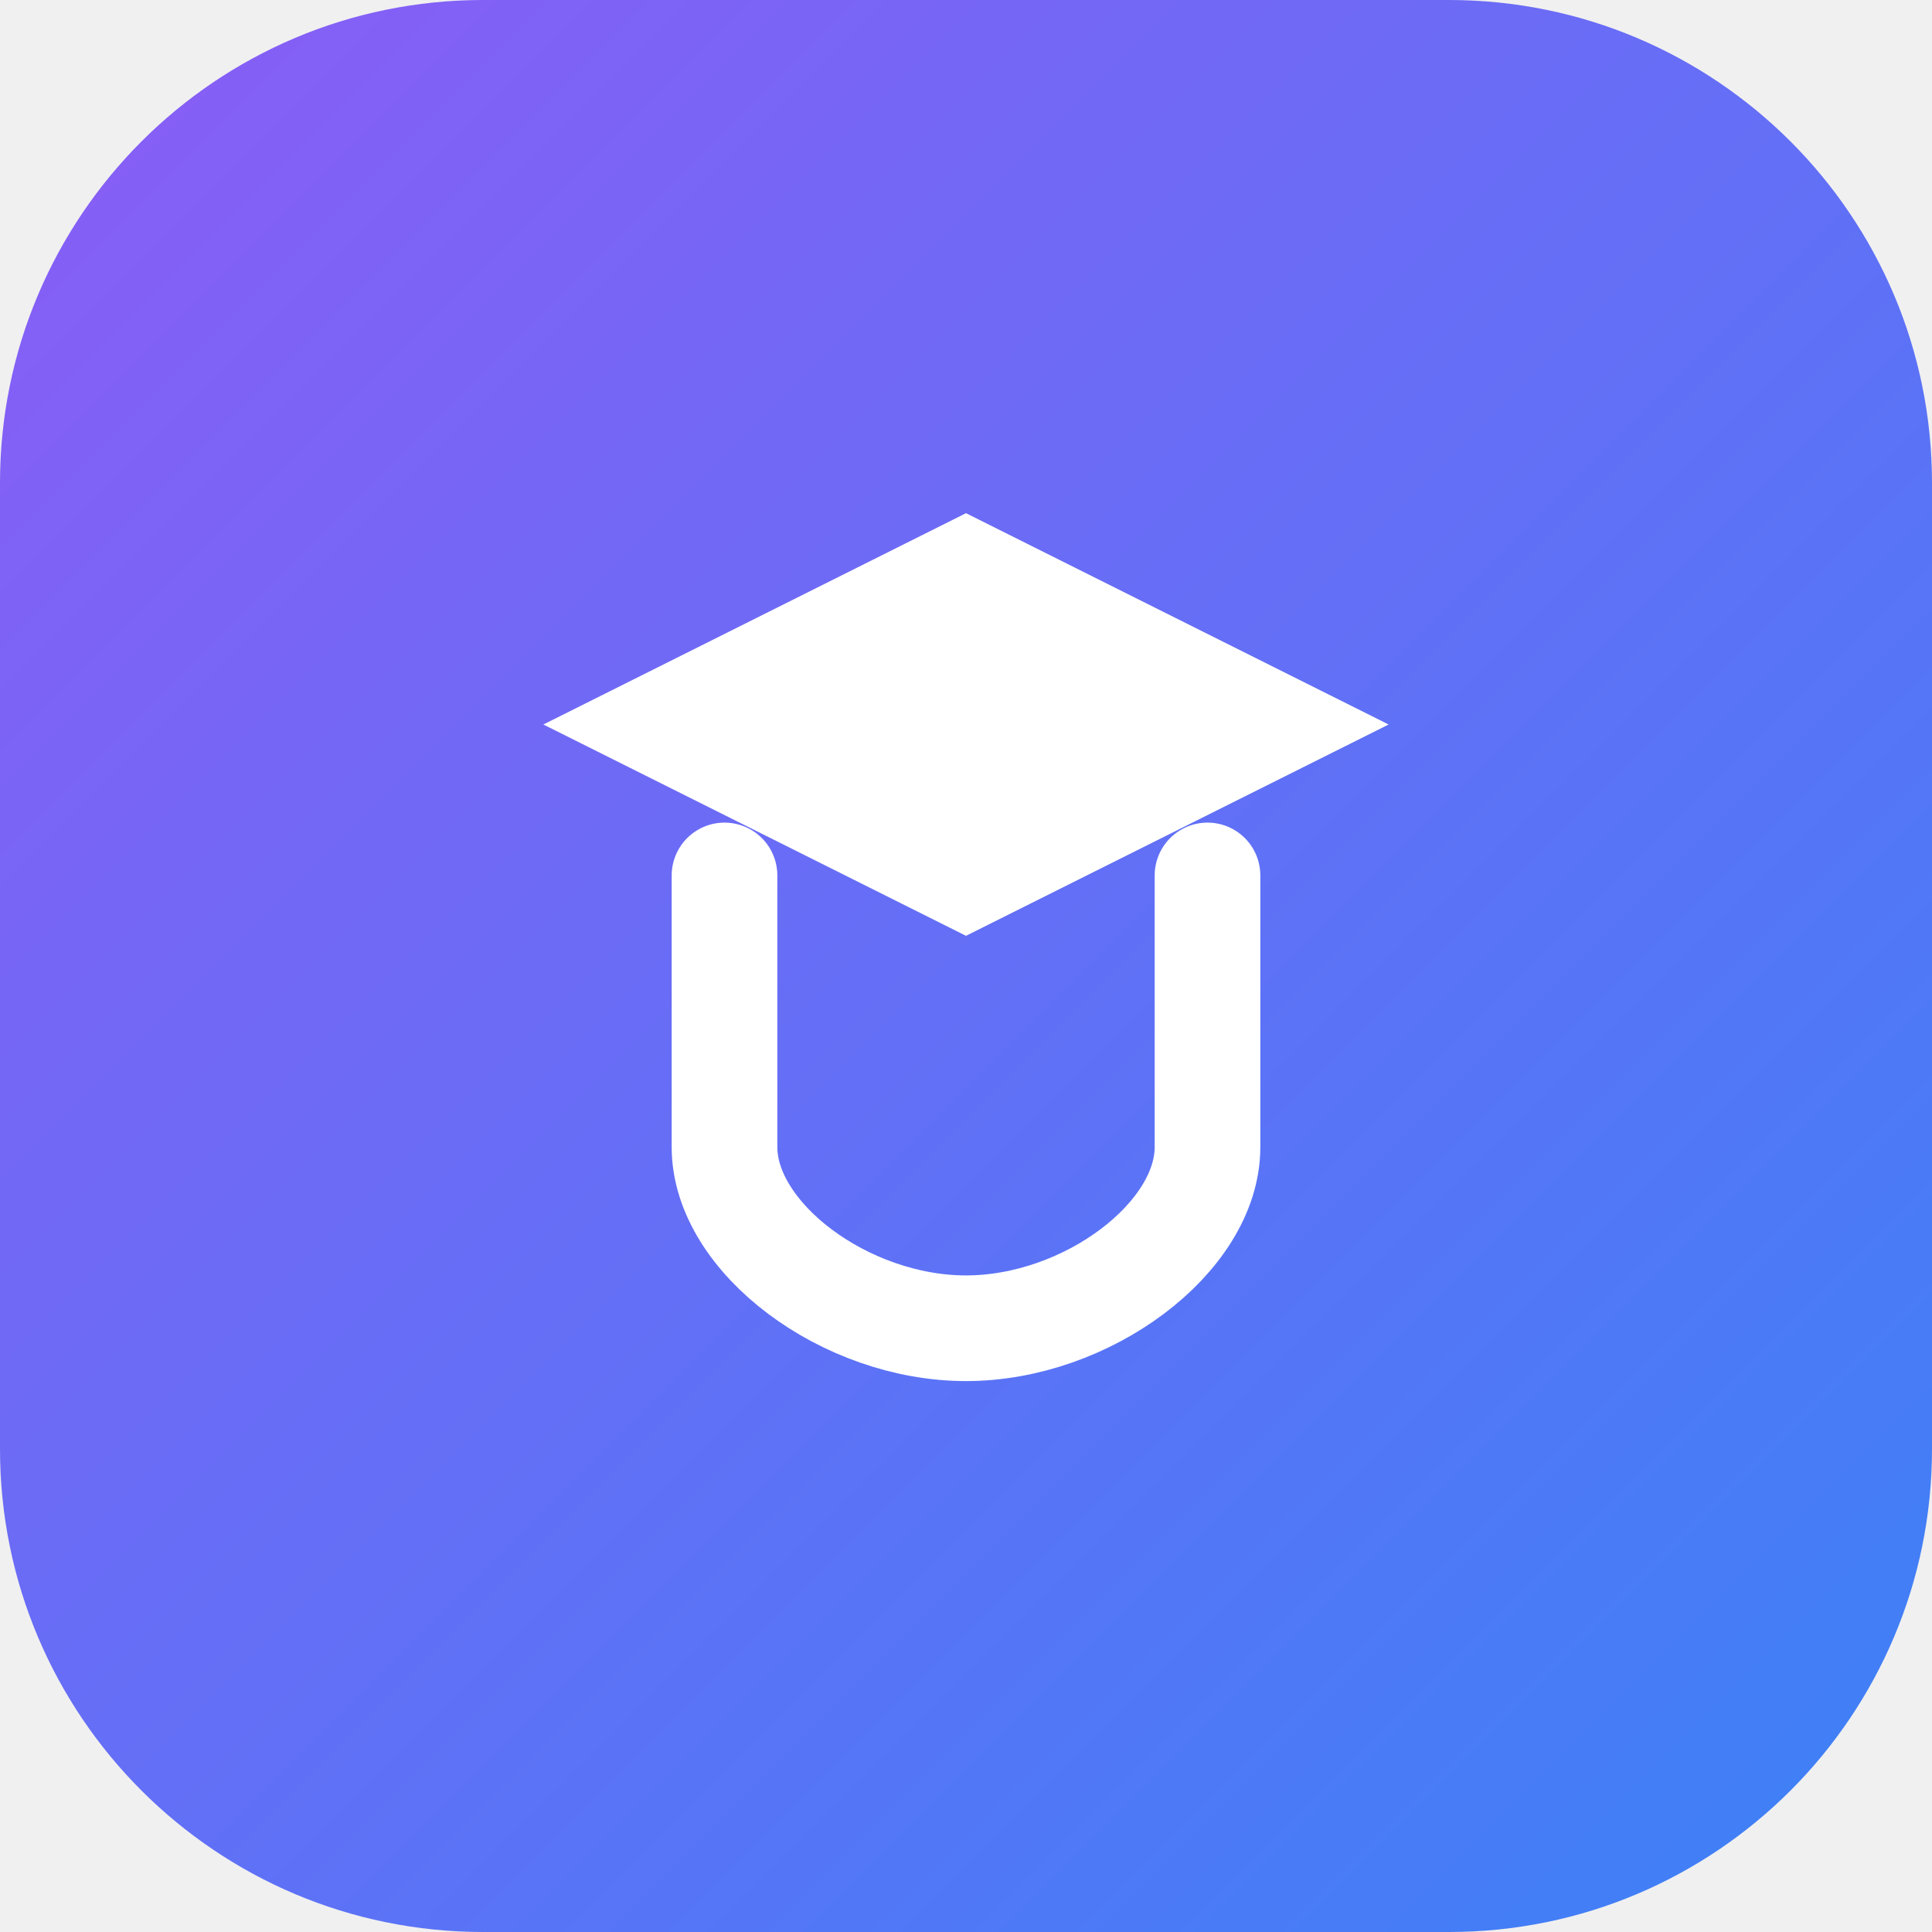
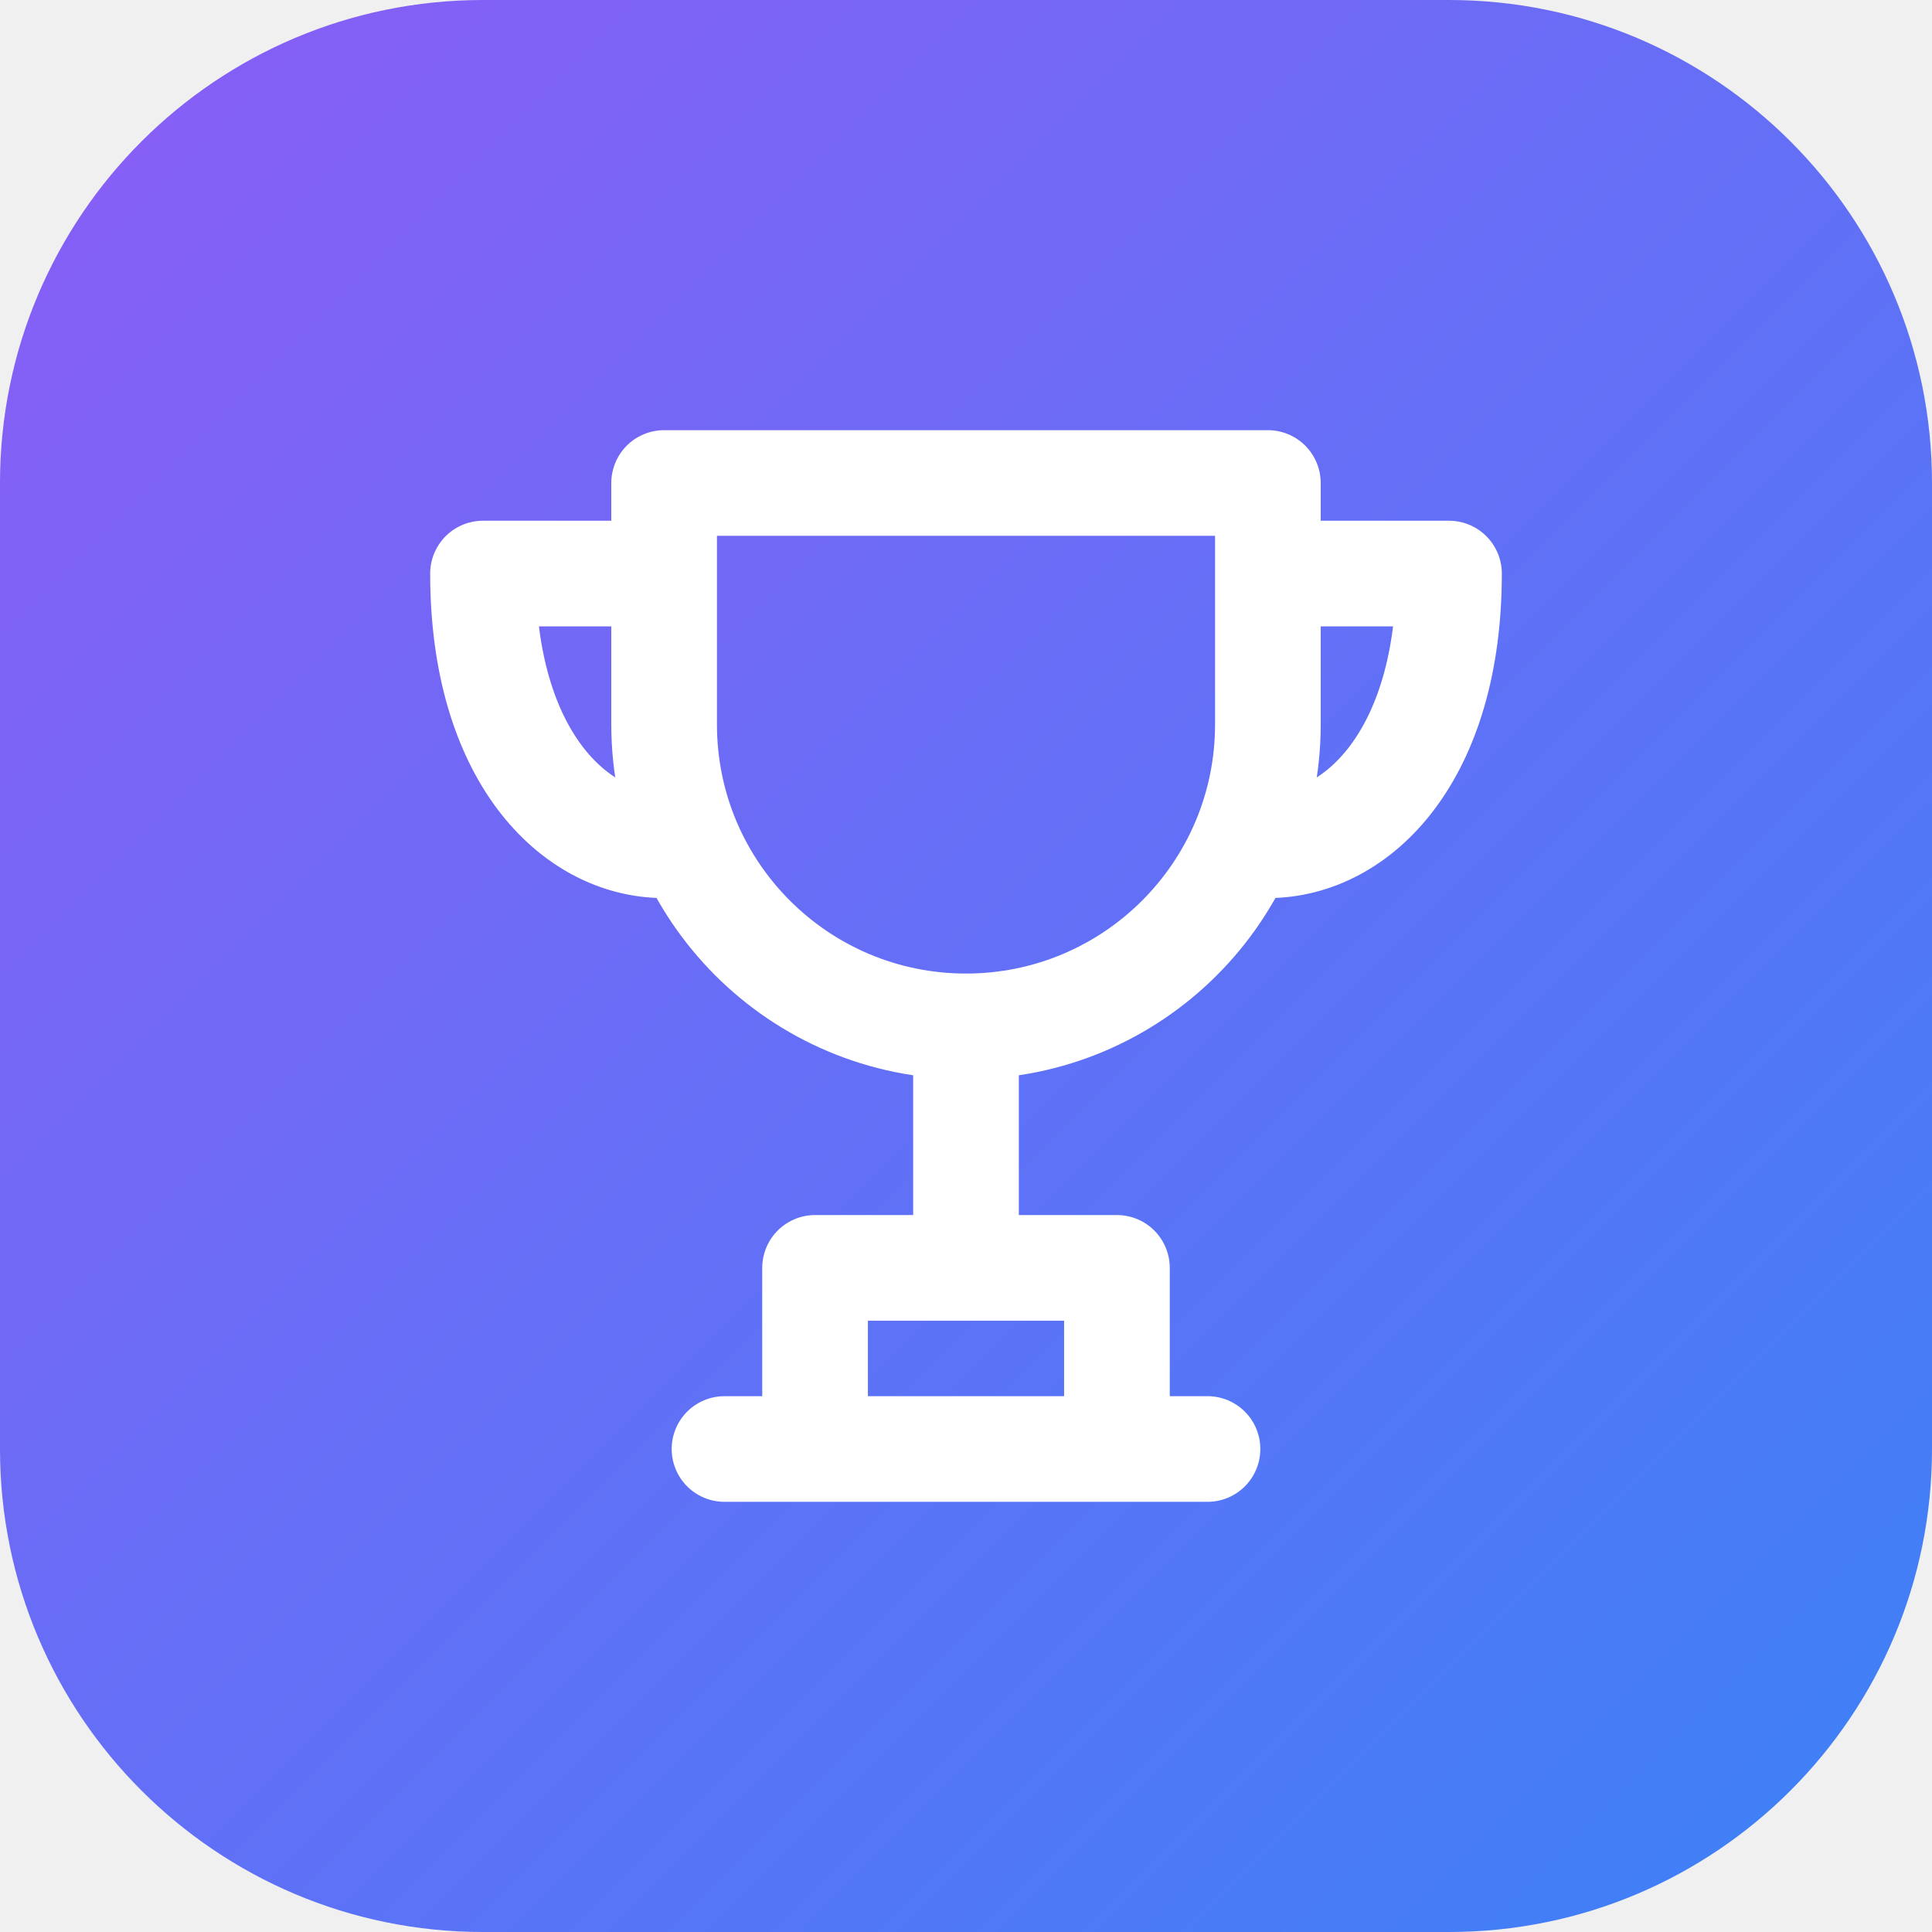
<svg xmlns="http://www.w3.org/2000/svg" viewBox="0 0 64 64">
  <defs>
    <linearGradient id="g" x1="0" y1="0" x2="1" y2="1">
      <stop offset="0" stop-color="#8b5cf6" />
      <stop offset="1" stop-color="#3b82f6" />
    </linearGradient>
  </defs>
  <rect width="64" height="64" rx="16" fill="url(#g)" />
-   <path d="M18 24l14-7 14 7-14 7-14-7z" fill="#fff" />
-   <path d="M24 29v9c0 3 4 6 8 6s8-3 8-6v-9" fill="none" stroke="#fff" stroke-width="3.5" stroke-linecap="round" />
+   <path d="M22 16h20v8a10 10 0 0 1-20 0zM22 19h-6c0 6 3 9 6 9M42 19h6c0 6-3 9-6 9M32 34v8M24 48h16M27 42h10v6H27z" fill="none" stroke="#fff" stroke-width="3.5" stroke-linecap="round" stroke-linejoin="round" />
</svg>
